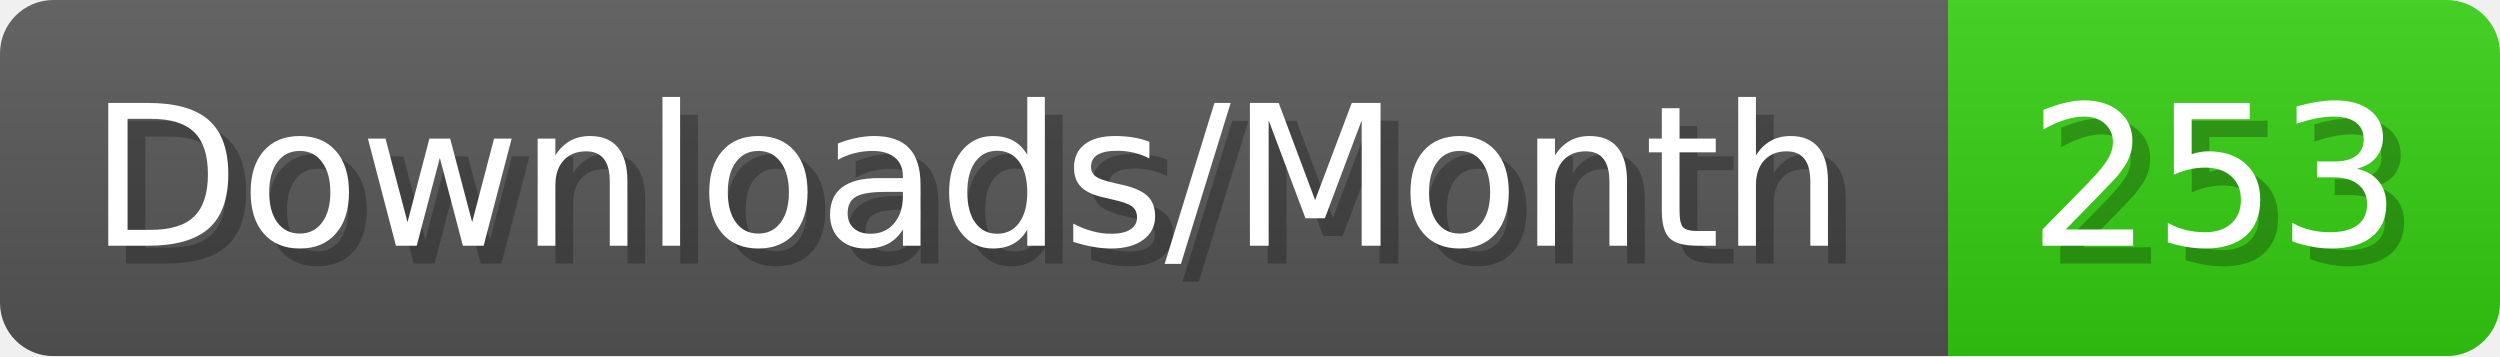
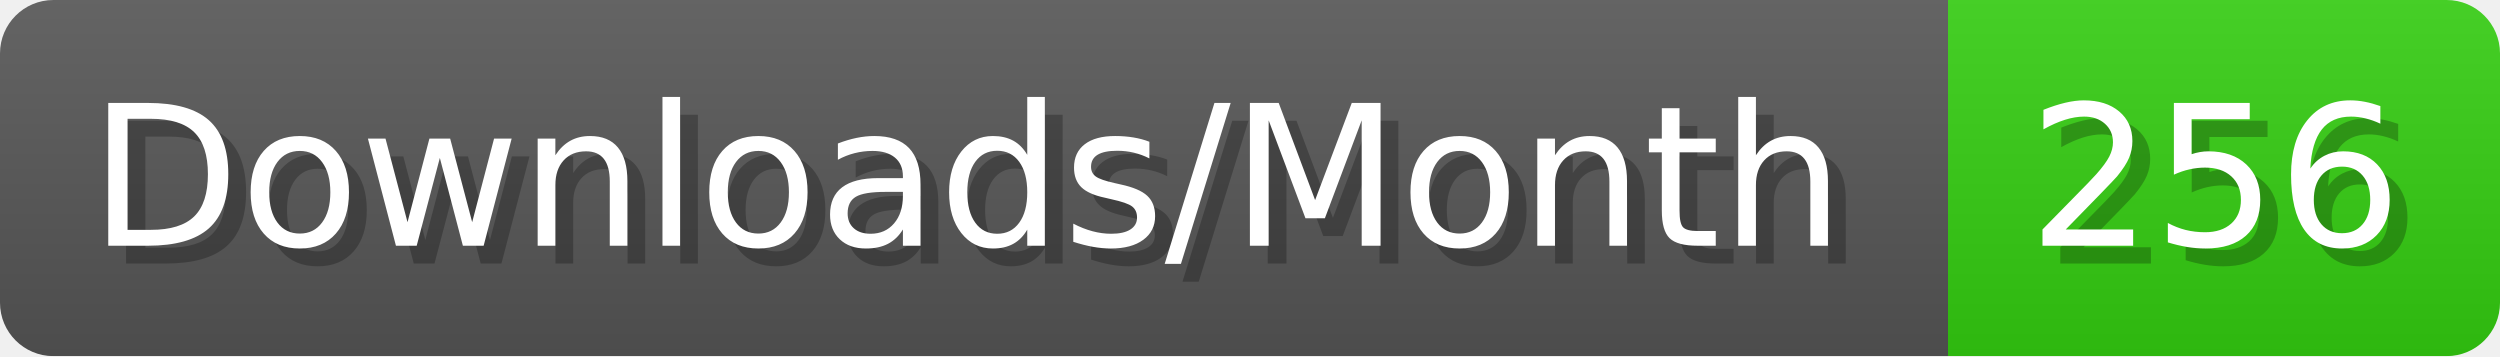
- <svg xmlns="http://www.w3.org/2000/svg" width="140.4" height="20" viewBox="0 0 1404 200" role="img" aria-label="Downloads/Month: 253">
+ <svg xmlns="http://www.w3.org/2000/svg" width="140.4" height="20" viewBox="0 0 1404 200" role="img" aria-label="Downloads/Month: 256">
  <linearGradient id="YlXUI" x2="0" y2="100%">
    <stop offset="0" stop-opacity=".1" stop-color="#EEE" />
    <stop offset="1" stop-opacity=".1" />
  </linearGradient>
  <mask id="JHhop">
    <rect width="1404" height="200" rx="30" fill="#FFF" />
  </mask>
  <g mask="url(#JHhop)">
    <rect width="1094" height="200" fill="#555" />
    <rect width="310" height="200" fill="#3C1" x="1094" />
    <rect width="1404" height="200" fill="url(#YlXUI)" />
  </g>
  <g aria-hidden="true" fill="#fff" text-anchor="start" font-family="Verdana,DejaVu Sans,sans-serif" font-size="110">
    <text x="60" y="148" textLength="994" fill="#000" opacity="0.25">Downloads/Month</text>
    <text x="50" y="138" textLength="994">Downloads/Month</text>
-     <text x="1149" y="148" textLength="210" fill="#000" opacity="0.25">253</text>
-     <text x="1139" y="138" textLength="210">253</text>
+     <text x="1149" y="148" textLength="210" fill="#000" opacity="0.25">256</text>
+     <text x="1139" y="138" textLength="210">256</text>
  </g>
</svg>
